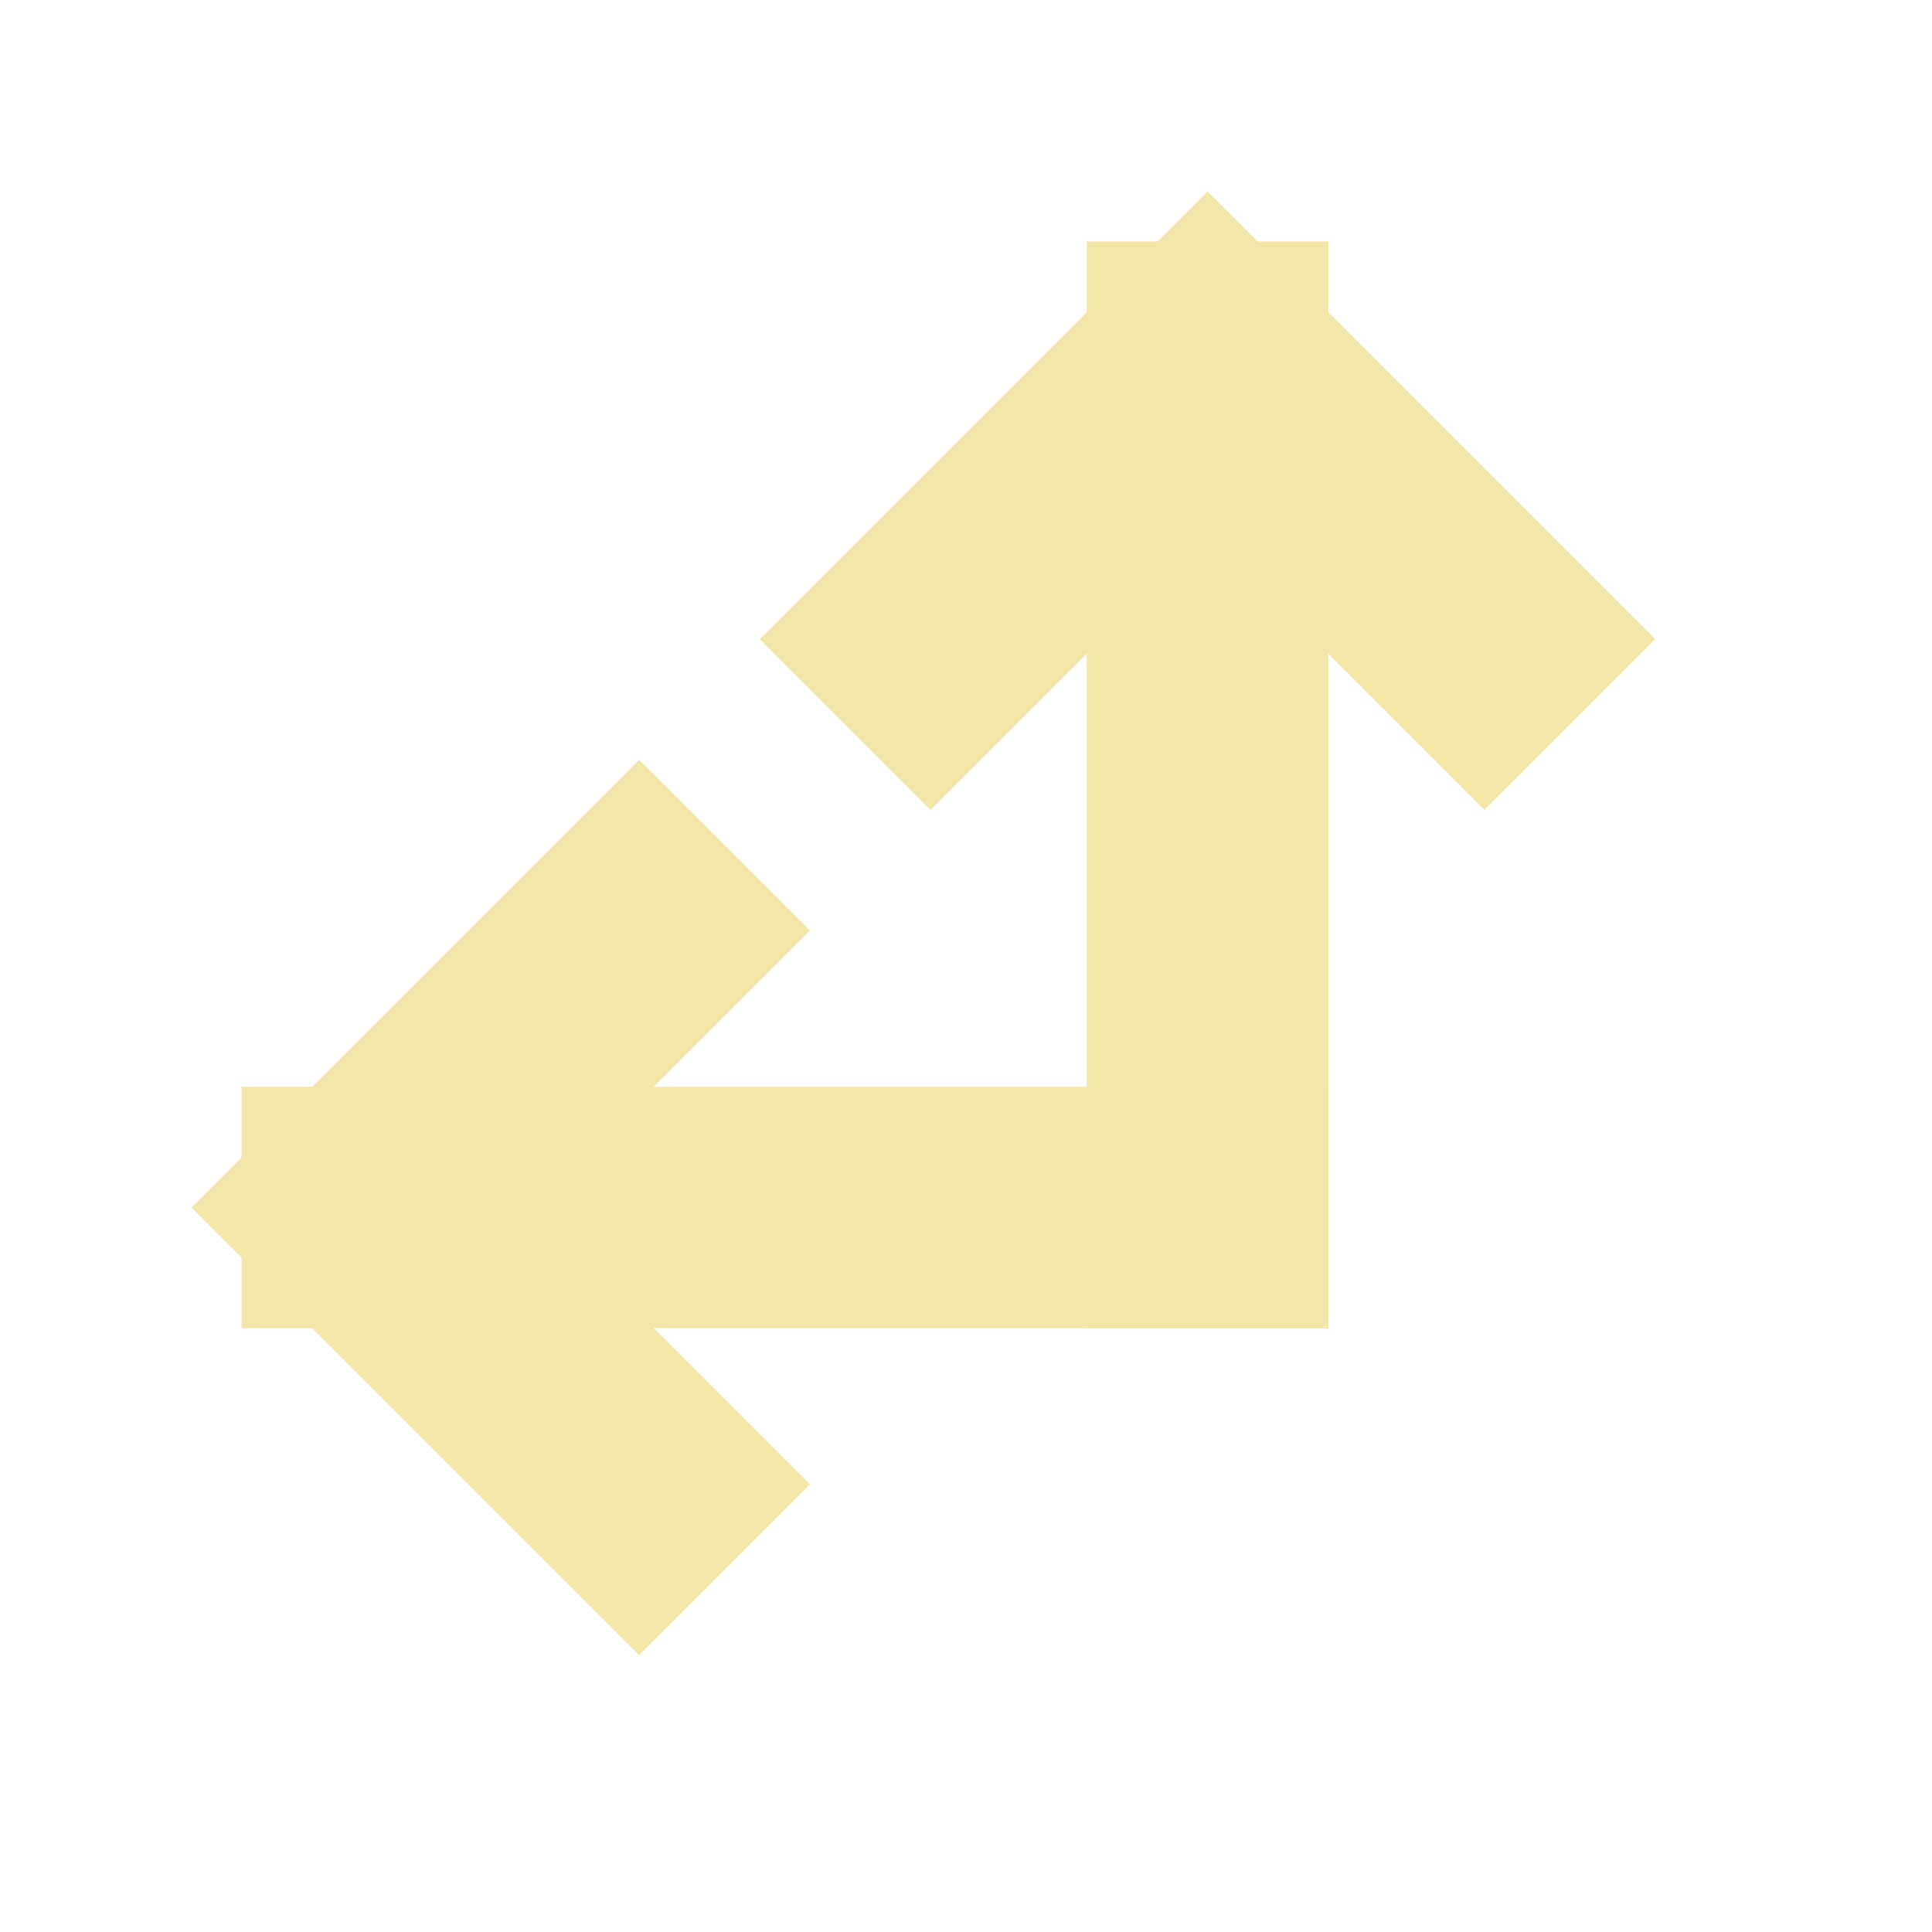
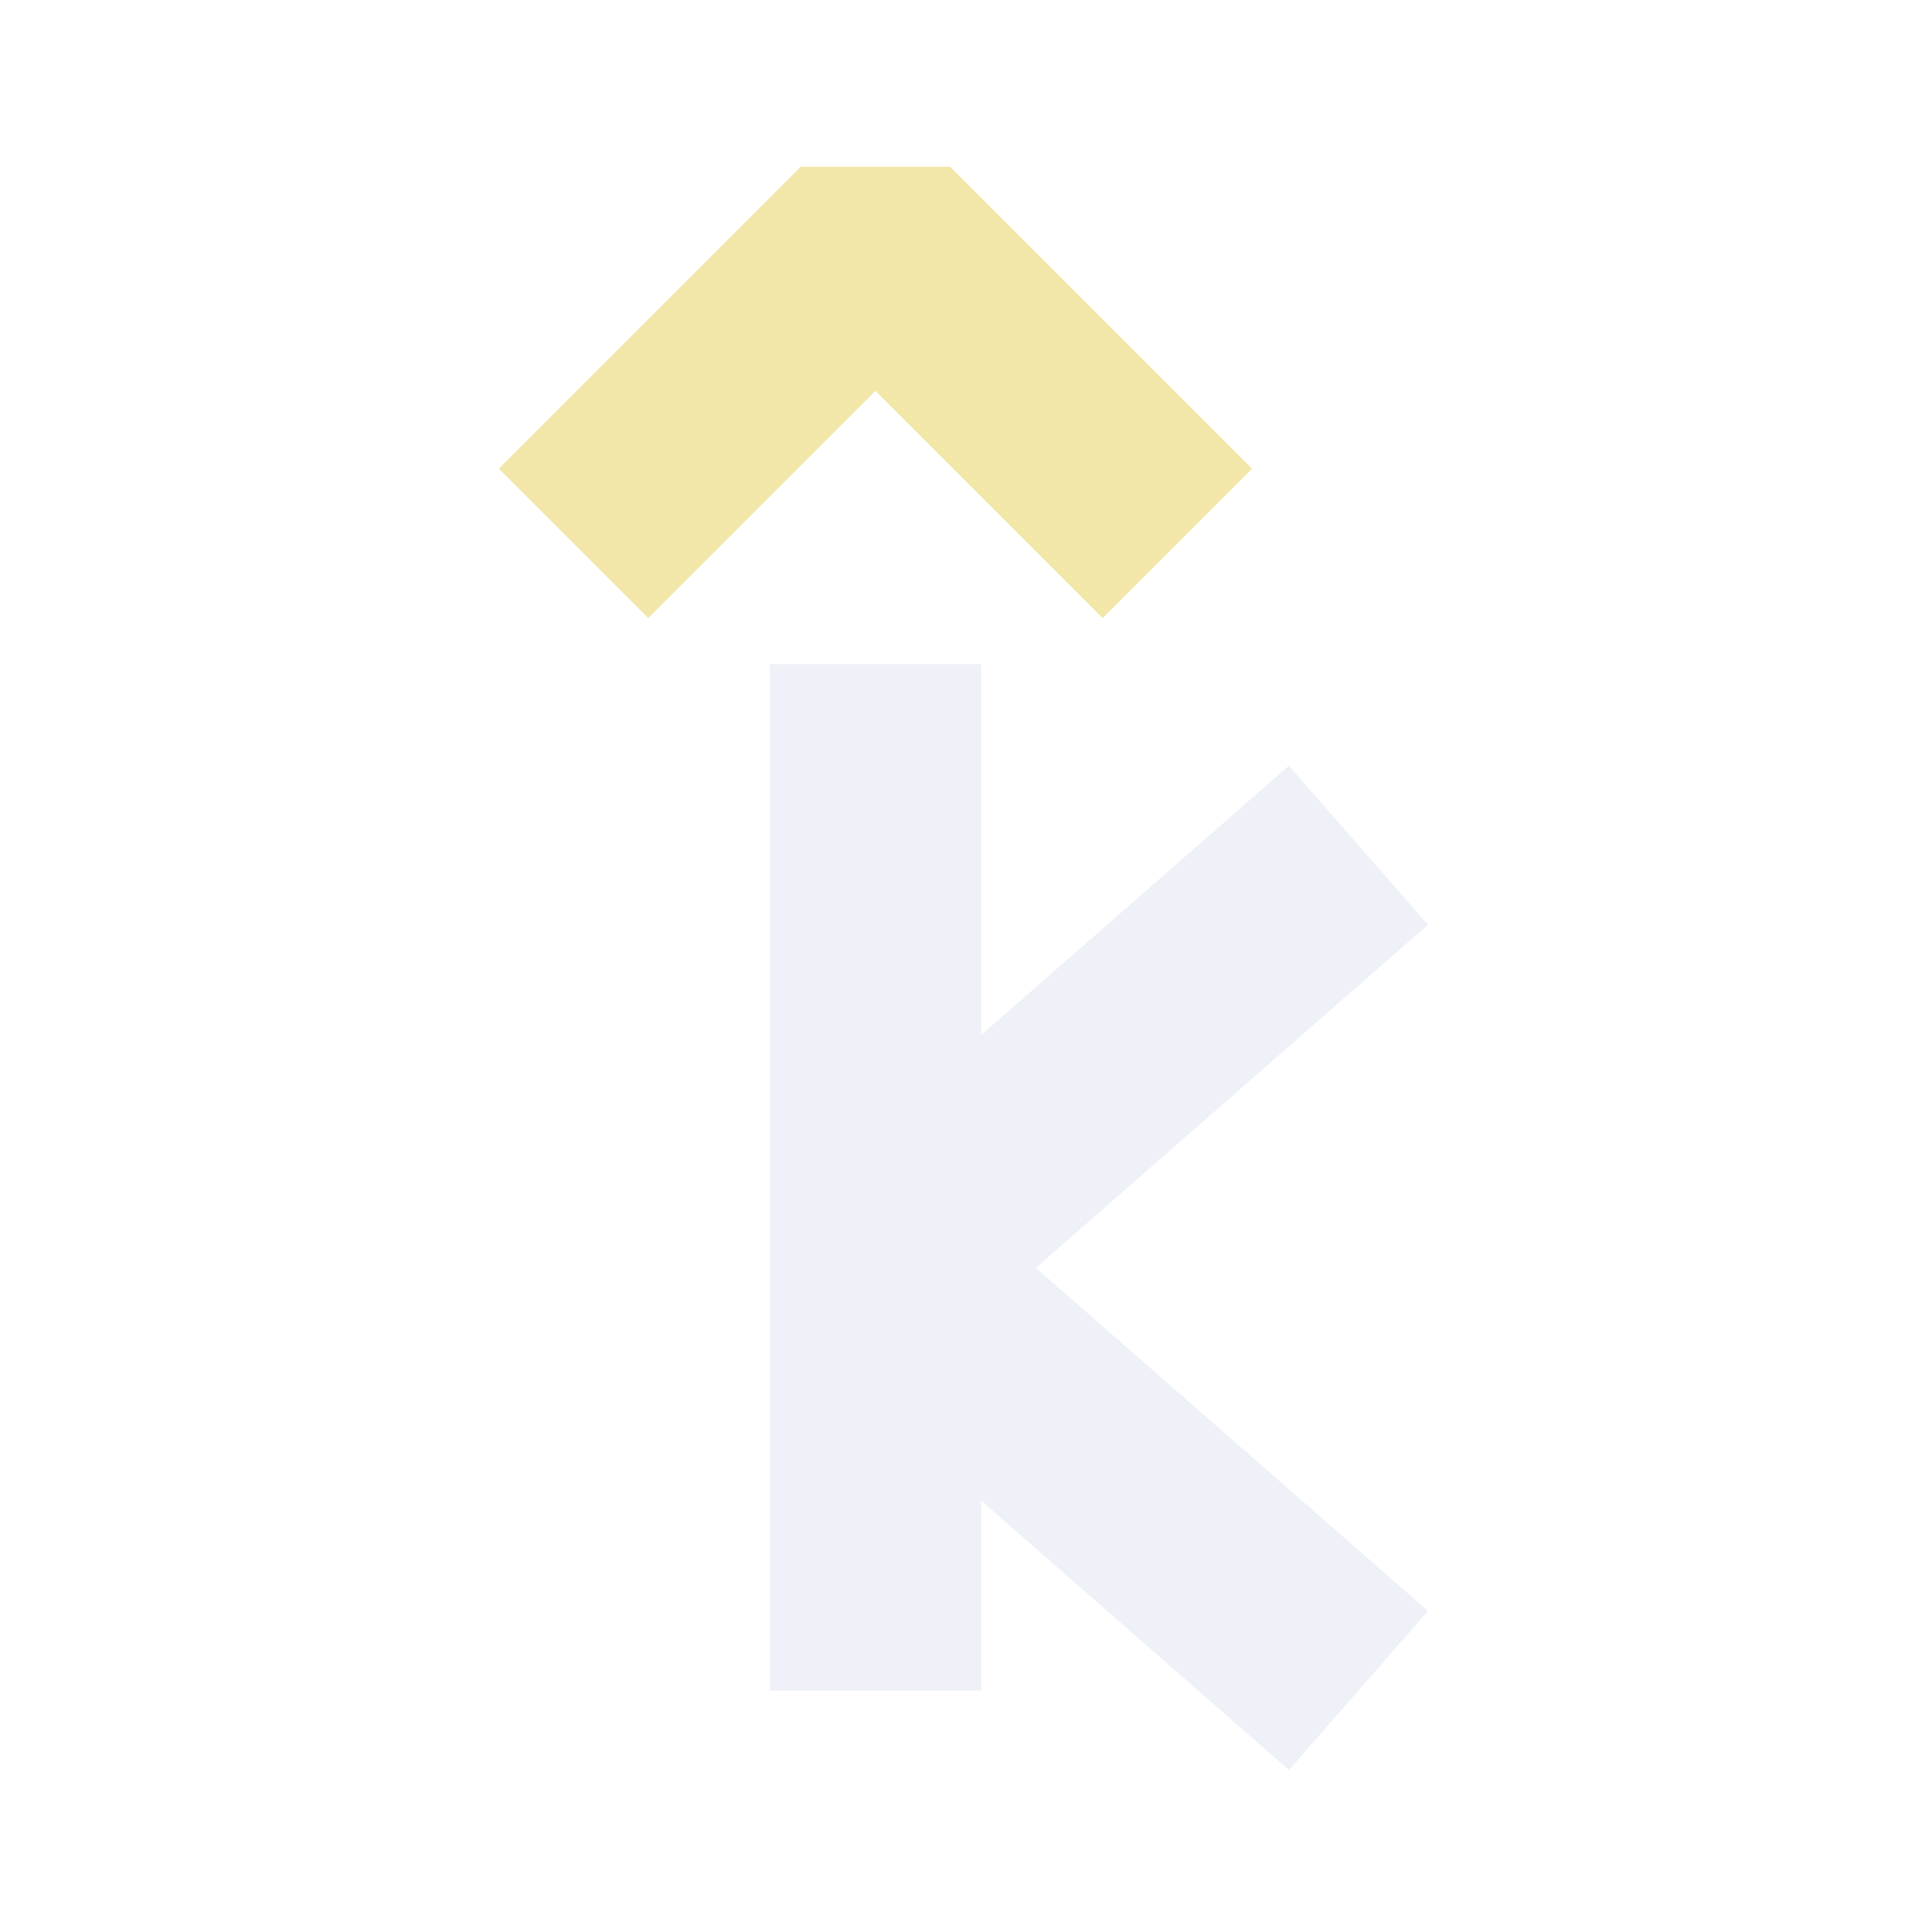
<svg xmlns="http://www.w3.org/2000/svg" viewBox="0 0 64 64" fill="none" role="img" aria-label="Backshift">
-   <path d="M40 40V12" stroke="#F2E7A9" stroke-width="8" stroke-linecap="square" />
-   <path d="M40 40H12" stroke="#F2E7A9" stroke-width="8" stroke-linecap="square" />
-   <path d="M28 24 40 12 52 24" stroke="#F2E7A9" stroke-width="8" stroke-linejoin="miter" />
-   <path d="M24 28 12 40 24 52" stroke="#F2E7A9" stroke-width="8" stroke-linejoin="miter" />
+   <path d="M29 22V56" stroke="#EEF1F7" stroke-width="7" />
+   <path d="M29 42 45 28" stroke="#EEF1F7" stroke-width="7" />
+   <path d="M29 42 45 56" stroke="#EEF1F7" stroke-width="7" />
+   <path d="M19 18 29 8 39 18" stroke="#F2E7A9" stroke-width="7" stroke-linejoin="bevel" />
</svg>
